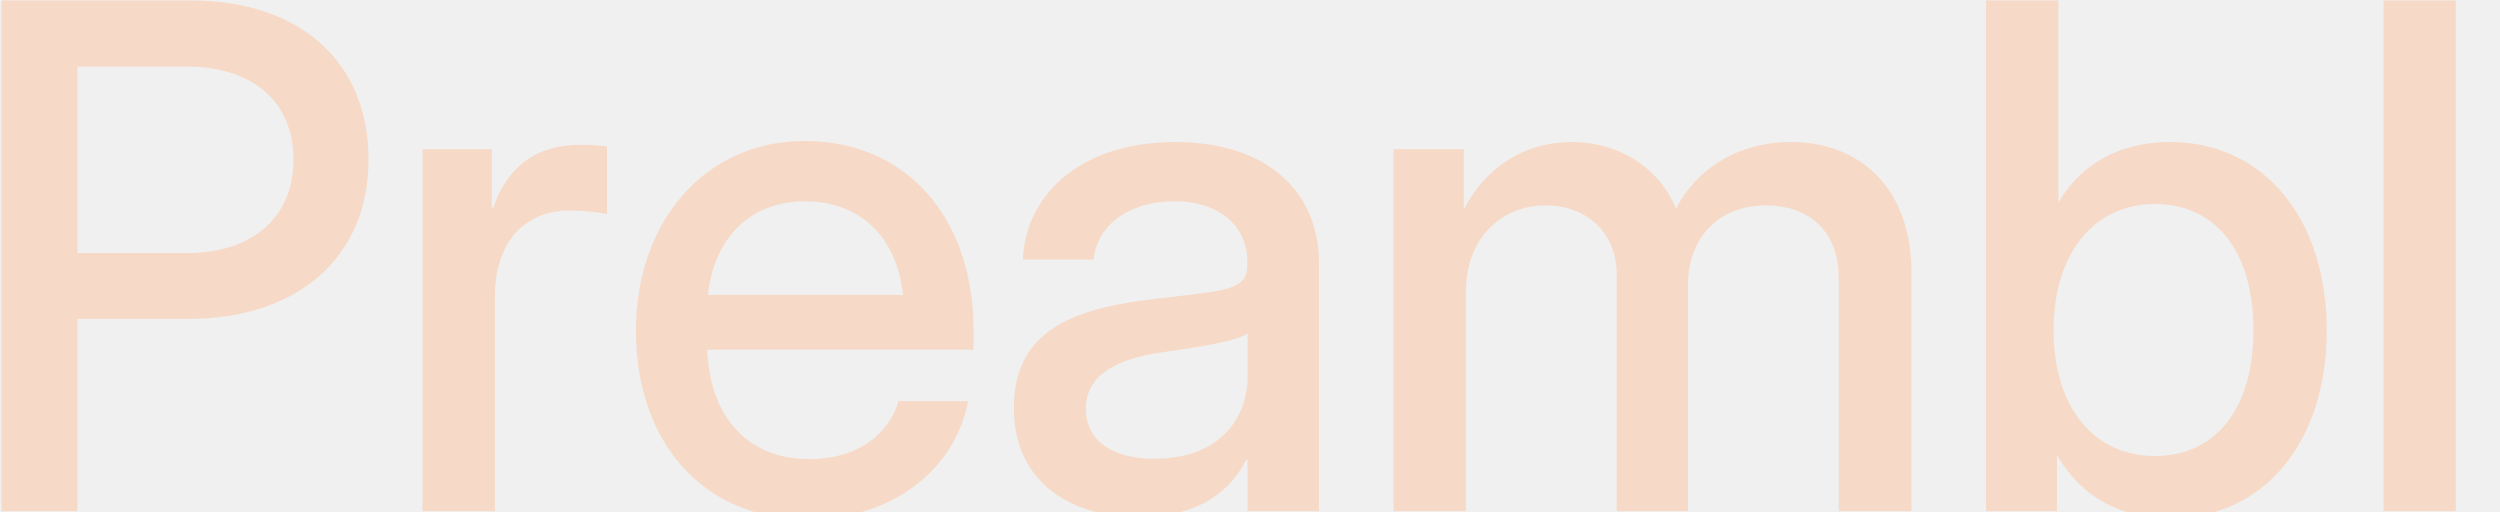
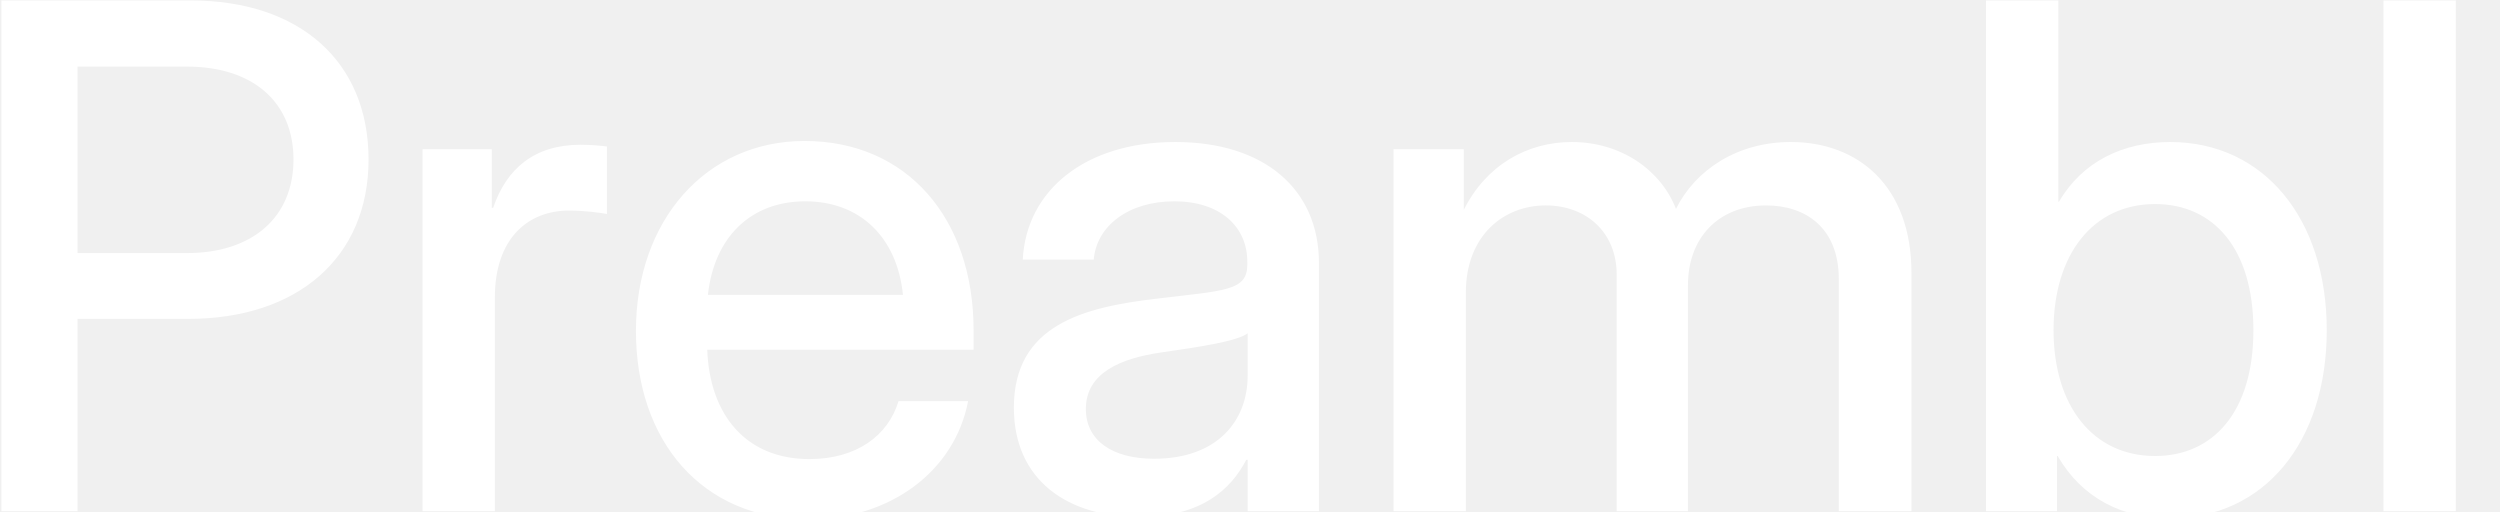
<svg xmlns="http://www.w3.org/2000/svg" viewBox="1165 287 1050 215">
-   <path transform="translate(1146.02,501.70) scale(0.14397)" d="M136 0H358V-561H681C1000 -561 1207 -740 1207 -1026C1207 -1311 1007 -1490 688 -1490H136ZM358 -753V-1297H677C869 -1297 988 -1194 988 -1026C988 -858 869 -753 677 -753ZM1364.52 0H1575.52V-624C1575.52 -796 1672.52 -877 1791.52 -877C1840.52 -877 1886.52 -870 1902.52 -867V-1064C1885.52 -1066 1857.52 -1069 1825.52 -1069C1691.52 -1069 1609.52 -1000 1570.52 -885H1566.52V-1056H1364.52ZM2490.04 24C2729.04 24 2917.04 -117 2956.04 -321H2753.04C2723.04 -221 2631.04 -152 2493.04 -152C2308.04 -152 2202.04 -281 2195.04 -471H2972.04V-528C2972.04 -854 2778.04 -1080 2479.04 -1080C2191.04 -1080 1987.04 -848 1987.04 -526C1987.04 -207 2177.04 24 2490.04 24ZM2197.04 -631C2215.04 -799 2322.04 -904 2481.04 -904C2641.04 -904 2749.04 -799 2766.04 -631ZM3455.56 17C3637.56 17 3723.56 -65 3767.56 -150H3771.56V0H3979.56V-724C3979.56 -939 3820.56 -1077 3560.56 -1077C3296.56 -1077 3125.56 -935 3115.56 -734H3322.56C3330.56 -831 3422.56 -904 3557.56 -904C3691.56 -904 3770.56 -830 3770.56 -728V-719C3770.56 -642 3704.56 -644 3506.56 -620C3291.56 -595 3089.56 -543 3089.56 -302C3089.56 -91 3245.56 17 3455.56 17ZM3498.56 -153C3375.56 -153 3299.56 -207 3299.56 -298C3299.56 -405 3403.56 -446 3518.56 -463C3630.56 -479 3742.56 -496 3771.56 -519V-395C3771.56 -265 3684.56 -153 3498.56 -153ZM4197.08 0H4408.08V-637C4408.08 -804 4518.08 -892 4641.08 -892C4761.08 -892 4848.08 -812 4848.08 -691V0H5056.08V-660C5056.08 -795 5143.08 -892 5284.08 -892C5398.08 -892 5496.08 -828 5496.08 -677V0H5708.08V-695C5708.08 -949 5552.08 -1077 5356.08 -1077C5200.08 -1077 5078.08 -996 5021.08 -882C4977.08 -995 4861.08 -1077 4717.08 -1077C4586.08 -1077 4467.08 -1009 4402.08 -879V-1056H4197.08ZM6461.6 21C6736.6 21 6919.6 -201 6919.6 -528C6919.6 -854 6735.6 -1077 6462.6 -1077C6325.6 -1077 6206.6 -1020 6138.6 -903H6136.6V-1490H5925.6V0H6132.6V-161H6134.6C6205.6 -38 6323.6 21 6461.6 21ZM6418.6 -161C6238.6 -161 6122.6 -306 6122.6 -528C6122.6 -750 6238.6 -896 6418.6 -896C6588.6 -896 6705.6 -767 6705.6 -528C6705.6 -290 6588.6 -161 6418.6 -161ZM7296.12 -1490H7085.12V0H7296.12Z" fill="#F6DAC7" />
+   <path transform="translate(1146.02,501.70) scale(0.14397)" d="M136 0H358V-561H681C1000 -561 1207 -740 1207 -1026C1207 -1311 1007 -1490 688 -1490H136ZM358 -753V-1297H677C869 -1297 988 -1194 988 -1026C988 -858 869 -753 677 -753ZM1364.52 0H1575.52V-624C1575.52 -796 1672.52 -877 1791.52 -877C1840.52 -877 1886.52 -870 1902.52 -867V-1064C1885.52 -1066 1857.52 -1069 1825.52 -1069C1691.52 -1069 1609.52 -1000 1570.52 -885H1566.52V-1056H1364.52ZM2490.04 24C2729.04 24 2917.04 -117 2956.04 -321H2753.04C2723.04 -221 2631.04 -152 2493.04 -152C2308.04 -152 2202.04 -281 2195.04 -471H2972.04V-528C2972.04 -854 2778.04 -1080 2479.04 -1080C2191.04 -1080 1987.04 -848 1987.04 -526C1987.04 -207 2177.04 24 2490.04 24ZM2197.04 -631C2215.04 -799 2322.04 -904 2481.04 -904C2641.04 -904 2749.04 -799 2766.04 -631ZM3455.56 17C3637.56 17 3723.56 -65 3767.56 -150H3771.56V0H3979.56V-724C3979.56 -939 3820.56 -1077 3560.56 -1077C3296.56 -1077 3125.56 -935 3115.56 -734H3322.56C3330.56 -831 3422.56 -904 3557.56 -904C3691.56 -904 3770.56 -830 3770.56 -728V-719C3770.56 -642 3704.56 -644 3506.56 -620C3291.56 -595 3089.56 -543 3089.56 -302C3089.56 -91 3245.56 17 3455.56 17ZM3498.56 -153C3375.56 -153 3299.56 -207 3299.56 -298C3299.56 -405 3403.56 -446 3518.56 -463C3630.56 -479 3742.56 -496 3771.56 -519V-395C3771.56 -265 3684.56 -153 3498.56 -153ZM4197.08 0H4408.08V-637C4408.08 -804 4518.08 -892 4641.08 -892C4761.08 -892 4848.08 -812 4848.08 -691V0H5056.08V-660C5056.08 -795 5143.08 -892 5284.08 -892C5398.08 -892 5496.08 -828 5496.08 -677V0H5708.08V-695C5708.08 -949 5552.08 -1077 5356.08 -1077C5200.08 -1077 5078.08 -996 5021.08 -882C4977.08 -995 4861.08 -1077 4717.08 -1077C4586.08 -1077 4467.08 -1009 4402.08 -879V-1056H4197.08ZM6461.6 21C6736.6 21 6919.6 -201 6919.6 -528C6919.6 -854 6735.6 -1077 6462.6 -1077C6325.6 -1077 6206.6 -1020 6138.6 -903H6136.6V-1490H5925.6V0H6132.6V-161H6134.6C6205.6 -38 6323.6 21 6461.6 21ZM6418.6 -161C6238.6 -161 6122.6 -306 6122.6 -528C6122.6 -750 6238.6 -896 6418.6 -896C6588.6 -896 6705.6 -767 6705.6 -528C6705.6 -290 6588.6 -161 6418.6 -161ZM7296.12 -1490H7085.12V0H7296.12Z" fill="#FFFFFF" />
</svg>
